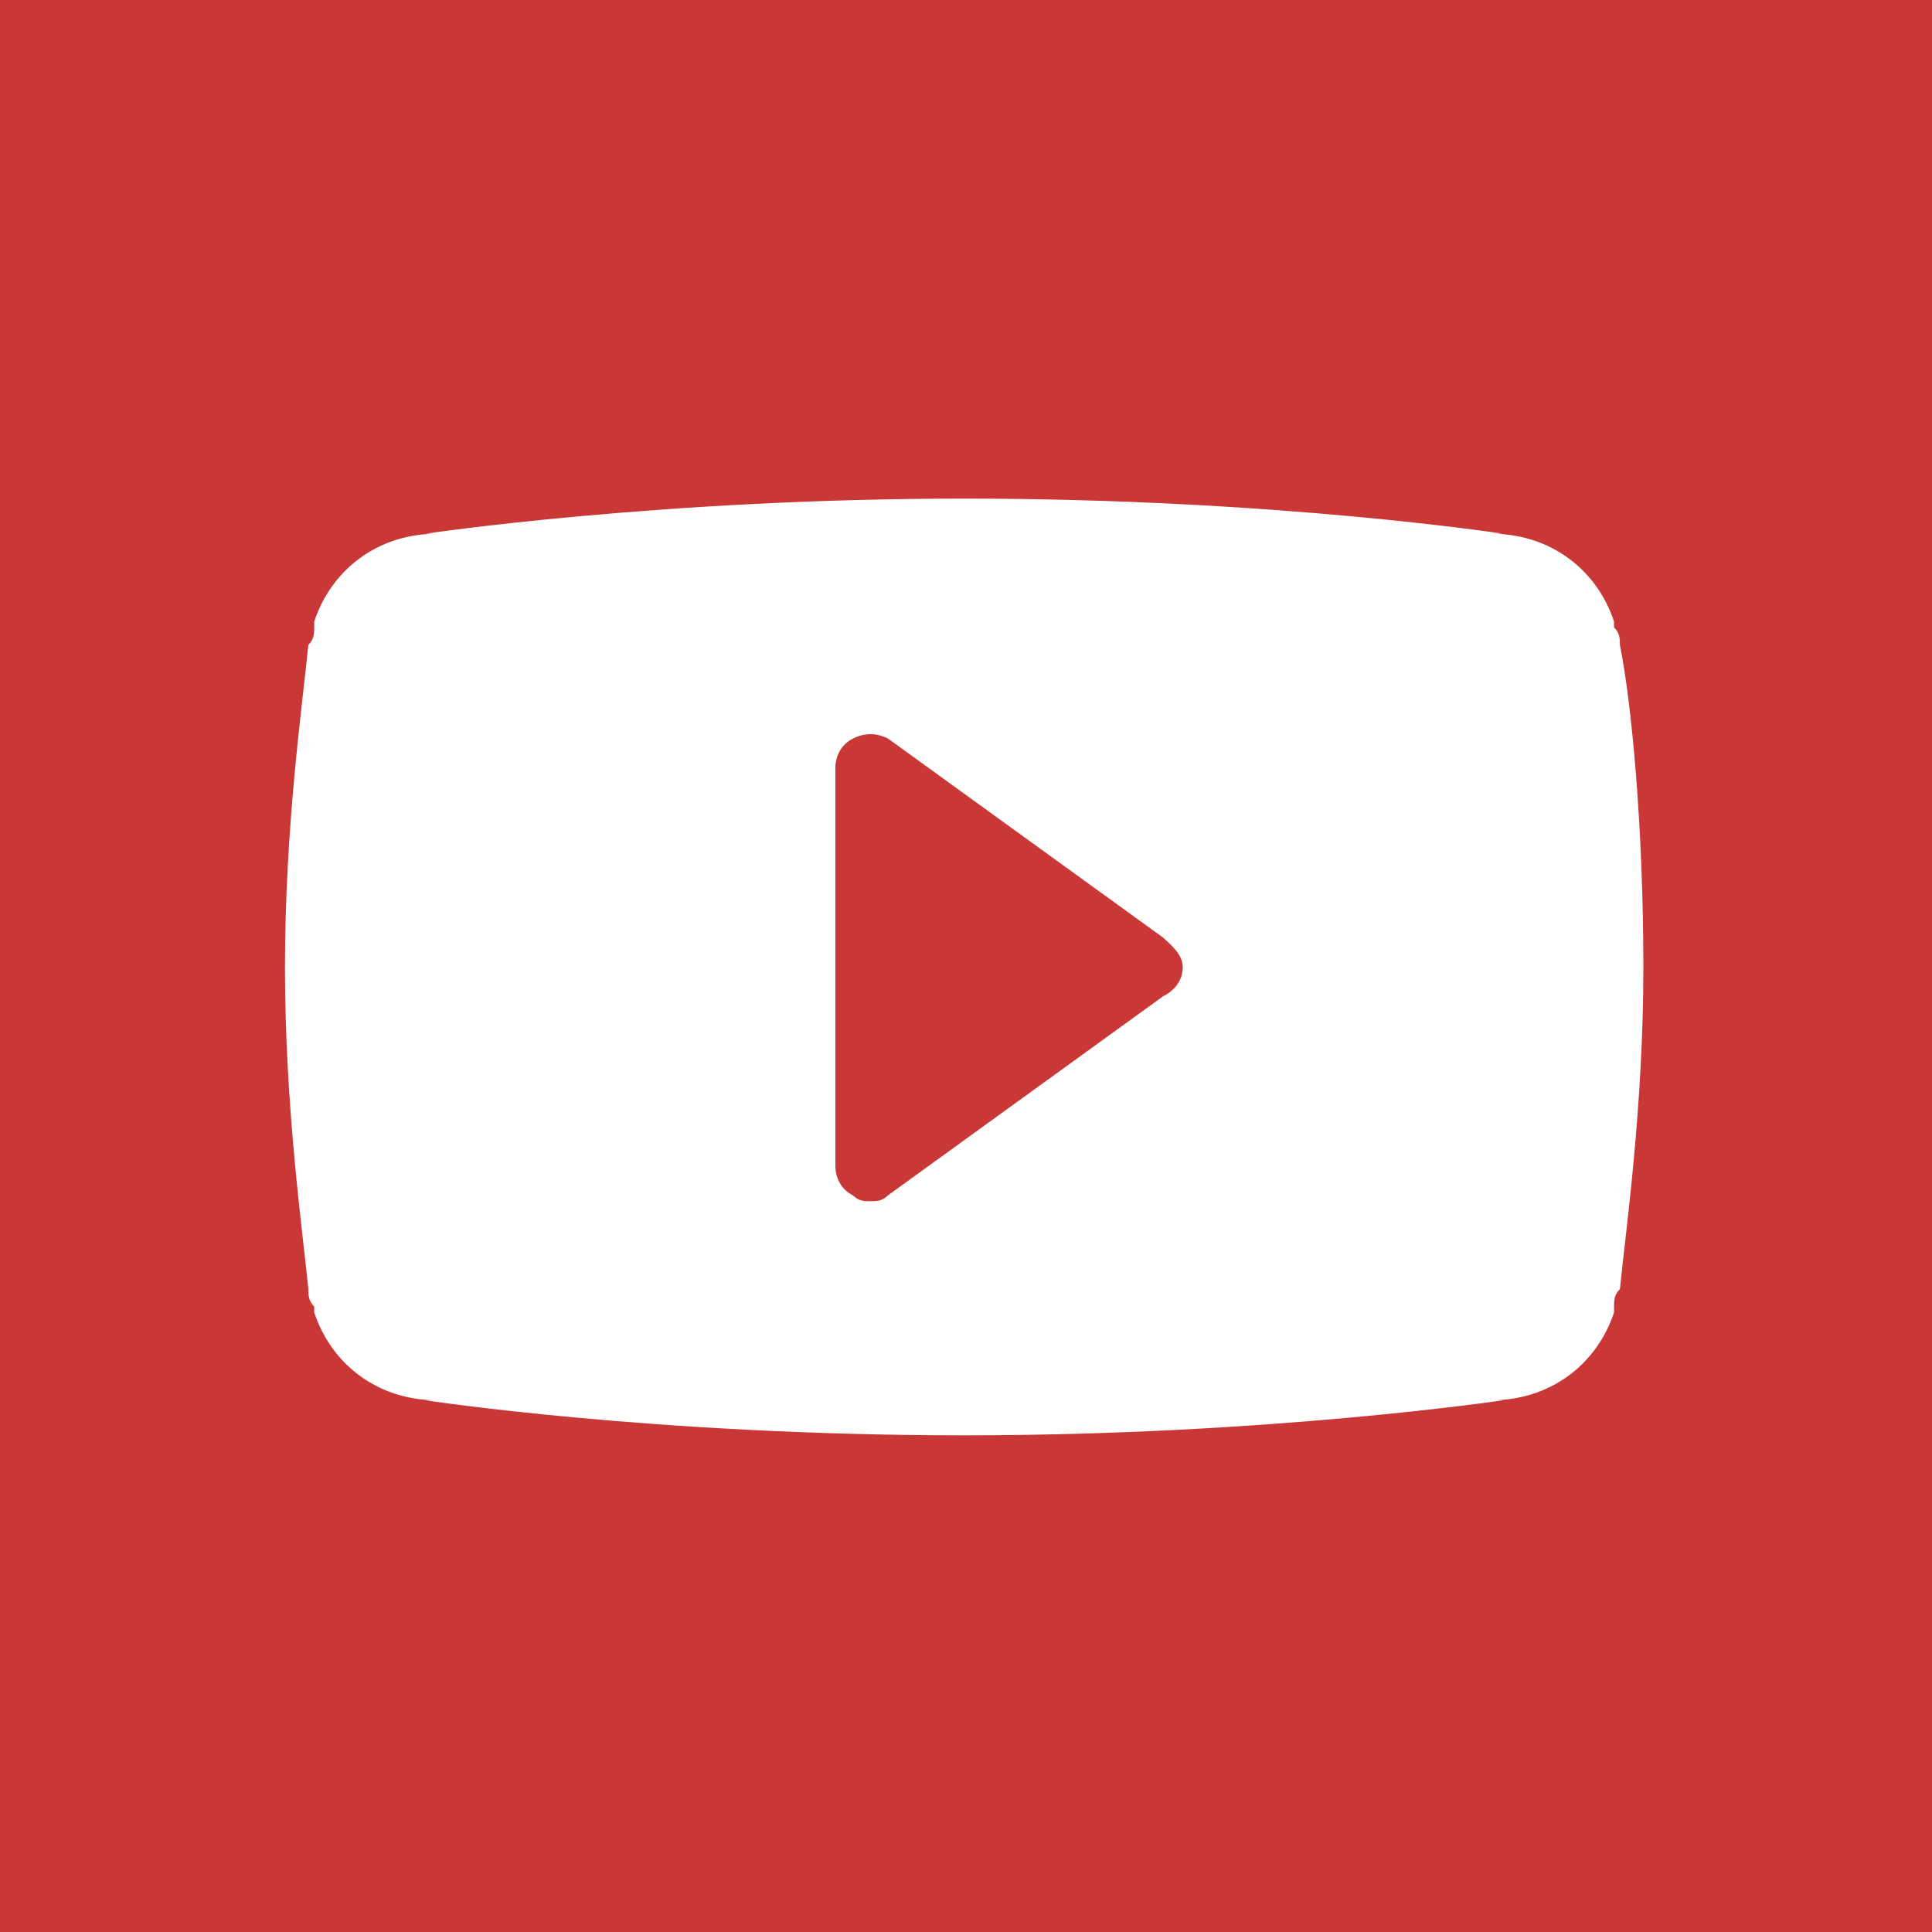
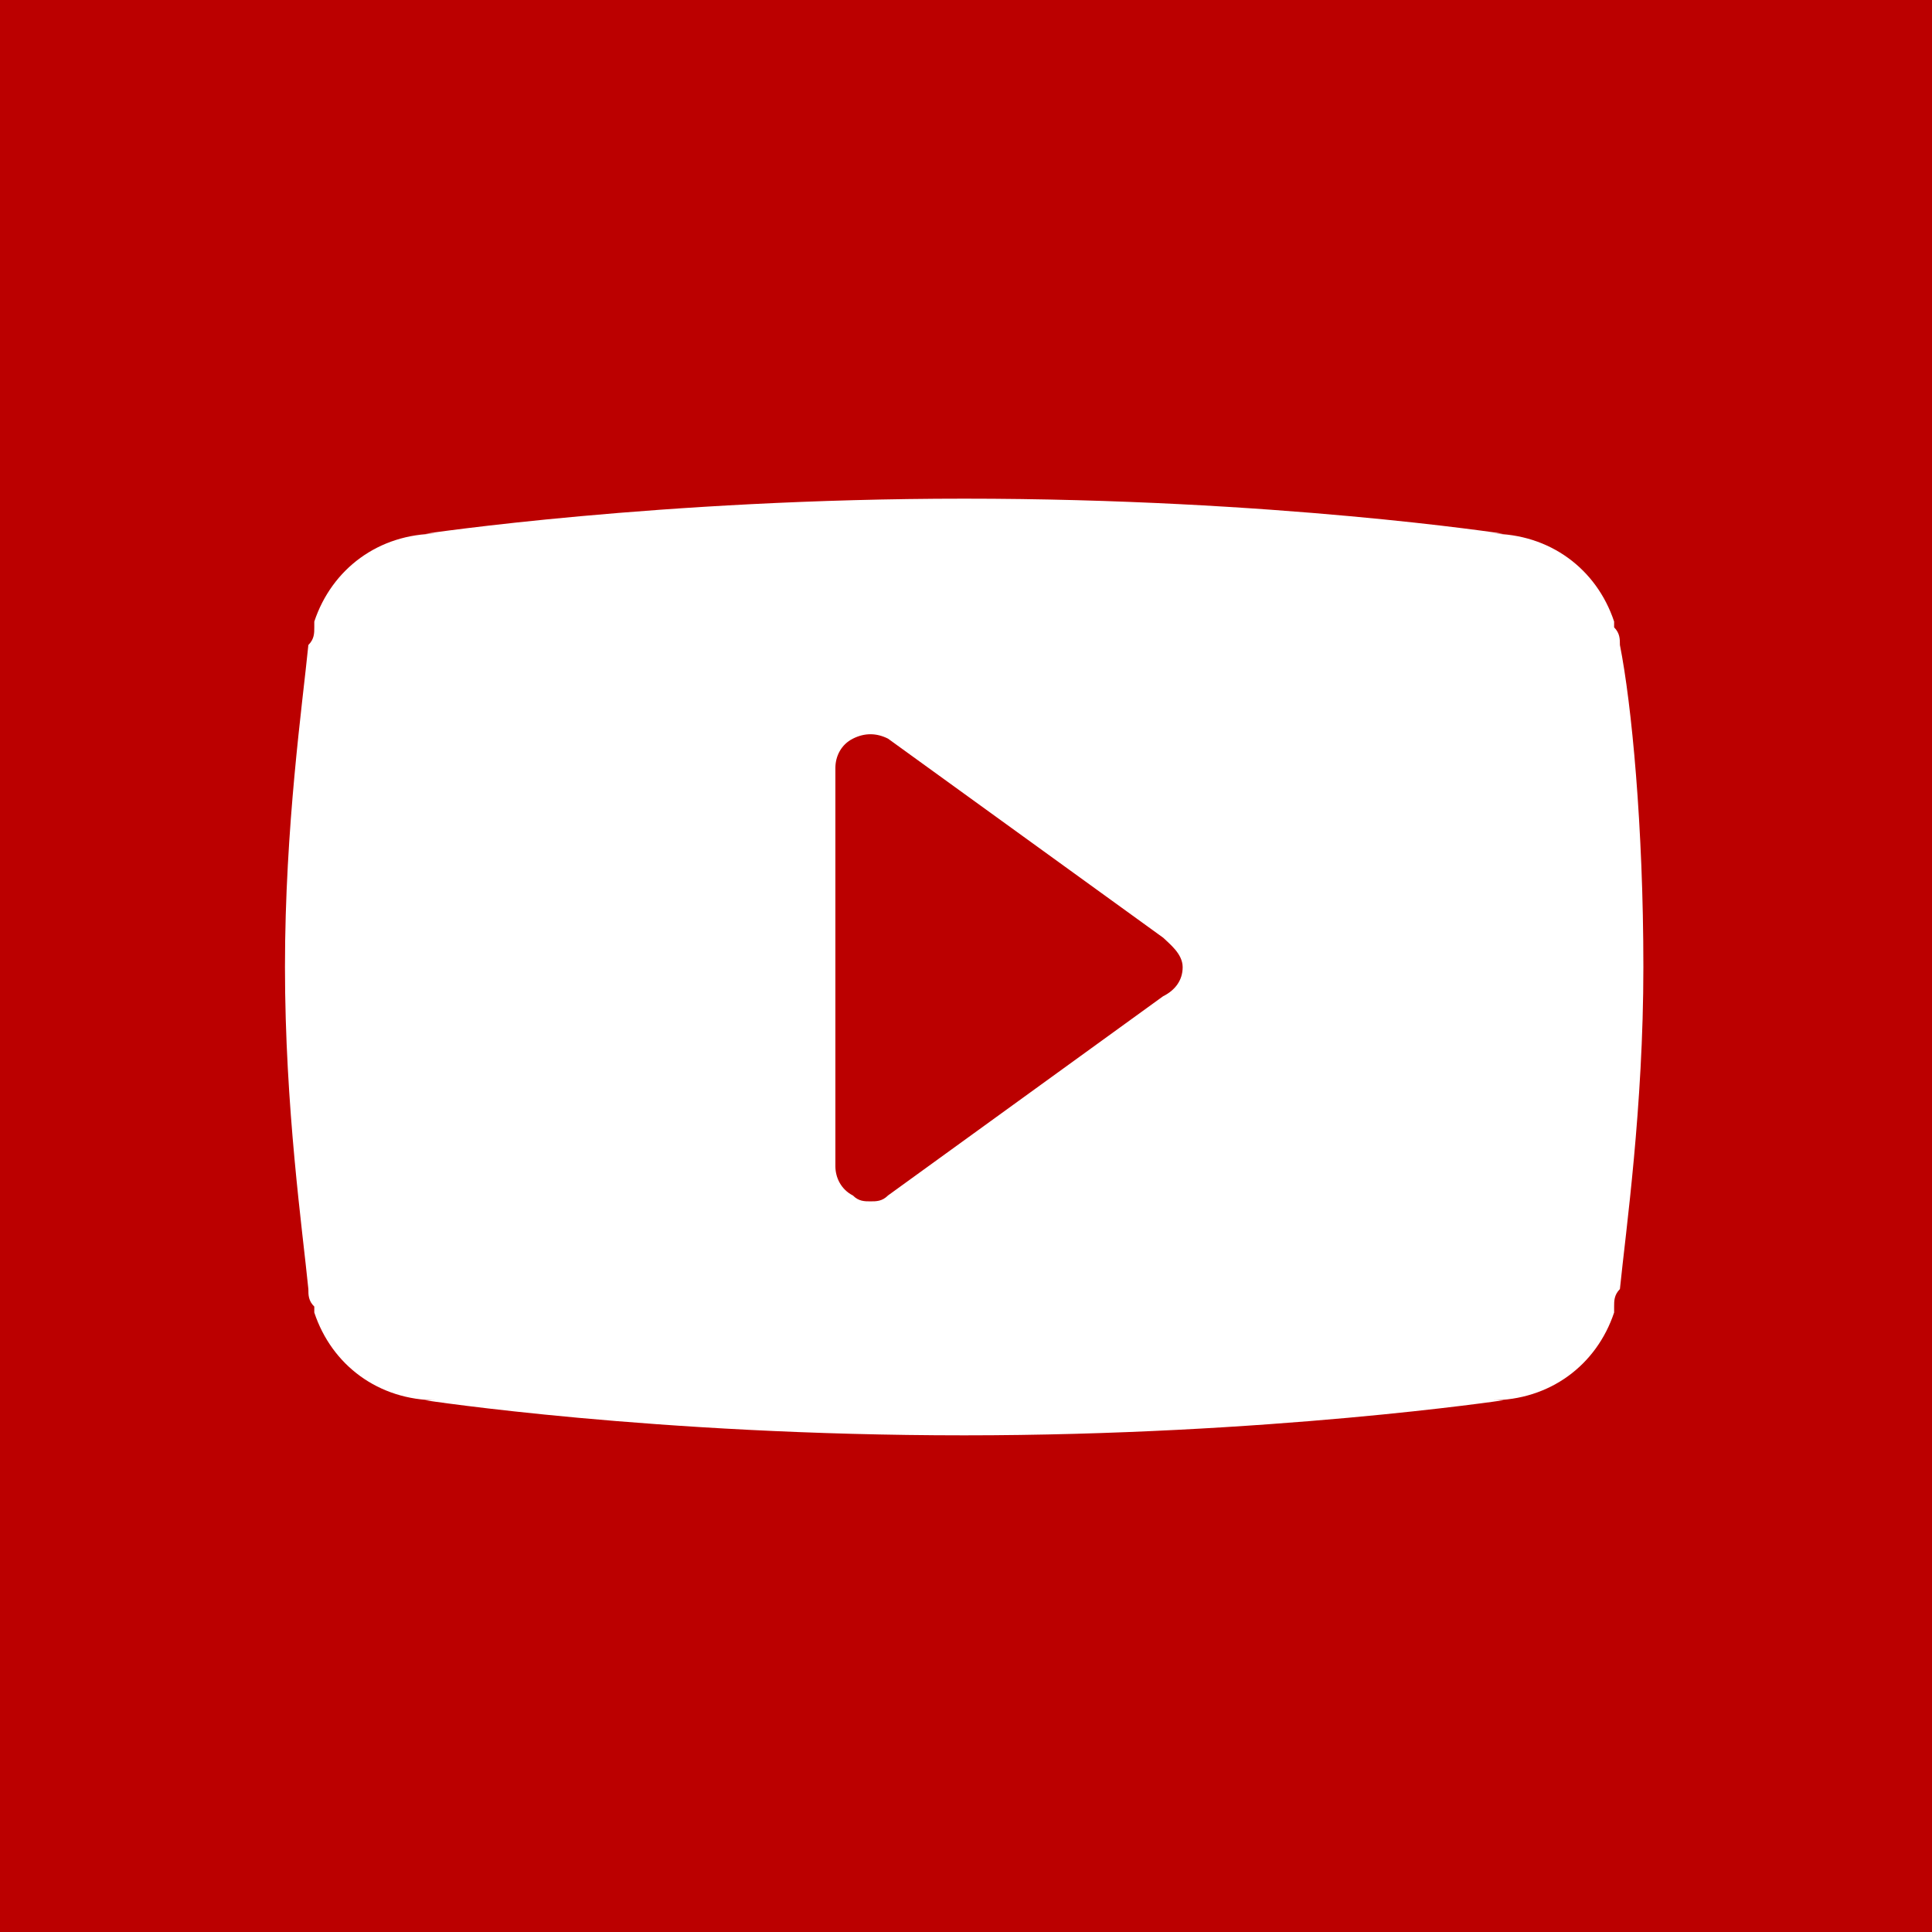
- <svg xmlns="http://www.w3.org/2000/svg" version="1.1" id="Layer_1" x="0px" y="0px" width="28px" height="28px" viewBox="242 242 28 28" enable-background="new 242 242 28 28" xml:space="preserve">
-   <rect x="242" y="242" fill="#CA3737" width="28" height="28" />
-   <path fill="#FFFFFF" d="M265.477,251.347c0-0.085,0-0.17-0.085-0.255v-0.084c-0.254-0.764-0.933-1.273-1.781-1.273h0.17  c0,0-3.311-0.509-7.808-0.509c-4.413,0-7.807,0.509-7.807,0.509h0.169c-0.849,0-1.527,0.509-1.781,1.273v0.084  c0,0.085,0,0.17-0.085,0.255c-0.084,0.849-0.339,2.63-0.339,4.667c0,2.037,0.255,3.818,0.339,4.668c0,0.085,0,0.169,0.085,0.254  v0.085c0.254,0.764,0.933,1.273,1.781,1.273h-0.169c0,0,3.31,0.508,7.807,0.508c4.412,0,7.808-0.508,7.808-0.508h-0.17  c0.849,0,1.527-0.51,1.781-1.273v-0.085c0-0.085,0-0.169,0.085-0.254c0.085-0.85,0.34-2.631,0.34-4.668  C265.816,253.977,265.647,252.195,265.477,251.347z M258.858,256.438l-3.989,2.886c-0.084,0.085-0.169,0.085-0.254,0.085  s-0.169,0-0.254-0.085c-0.17-0.085-0.254-0.255-0.254-0.424v-5.771c0-0.17,0.084-0.34,0.254-0.425c0.169-0.085,0.339-0.085,0.509,0  l3.989,2.886c0.085,0.084,0.282,0.231,0.282,0.424S259.027,256.354,258.858,256.438z" />
-   <path fill="#CA3737" d="M749,116c141.391,0,256,114.613,256,256c0,141.383-114.609,256-256,256c-141.387,0-256-114.617-256-256  C493,230.613,607.613,116,749,116z" />
+ <svg xmlns="http://www.w3.org/2000/svg" version="1.1" id="Layer_1" x="0px" y="0px" width="28px" height="28px" viewBox="-786 436 28 28" enable-background="new -786 436 28 28" xml:space="preserve">
+   <g>
+     <rect x="-786" y="436" fill="#BB0000" width="28" height="28" />
+     <path fill="#FFFFFF" d="M-762.523,445.348c0-0.086,0-0.171-0.084-0.256v-0.084c-0.254-0.764-0.934-1.273-1.781-1.273h0.172   c0,0-3.312-0.508-7.811-0.508c-4.412,0-7.807,0.508-7.807,0.508h0.169c-0.849,0-1.526,0.511-1.78,1.273v0.084   c0,0.085,0,0.17-0.086,0.256c-0.084,0.848-0.339,2.629-0.339,4.666s0.255,3.818,0.339,4.668c0,0.086,0,0.17,0.086,0.254v0.086   c0.254,0.765,0.932,1.272,1.78,1.272h-0.169c0,0,3.311,0.508,7.807,0.508c4.412,0,7.811-0.508,7.811-0.508h-0.172   c0.85,0,1.527-0.51,1.781-1.272v-0.086c0-0.084,0-0.168,0.084-0.254c0.086-0.85,0.34-2.631,0.34-4.668   S-762.354,446.195-762.523,445.348z M-769.143,450.438l-3.988,2.888c-0.084,0.085-0.169,0.085-0.254,0.085s-0.17,0-0.254-0.085   c-0.17-0.087-0.254-0.257-0.254-0.425v-5.771c0-0.17,0.084-0.34,0.254-0.425c0.169-0.085,0.339-0.085,0.509,0l3.989,2.886   c0.084,0.084,0.281,0.229,0.281,0.425C-768.859,450.209-768.973,450.354-769.143,450.438z" />
+   </g>
</svg>
